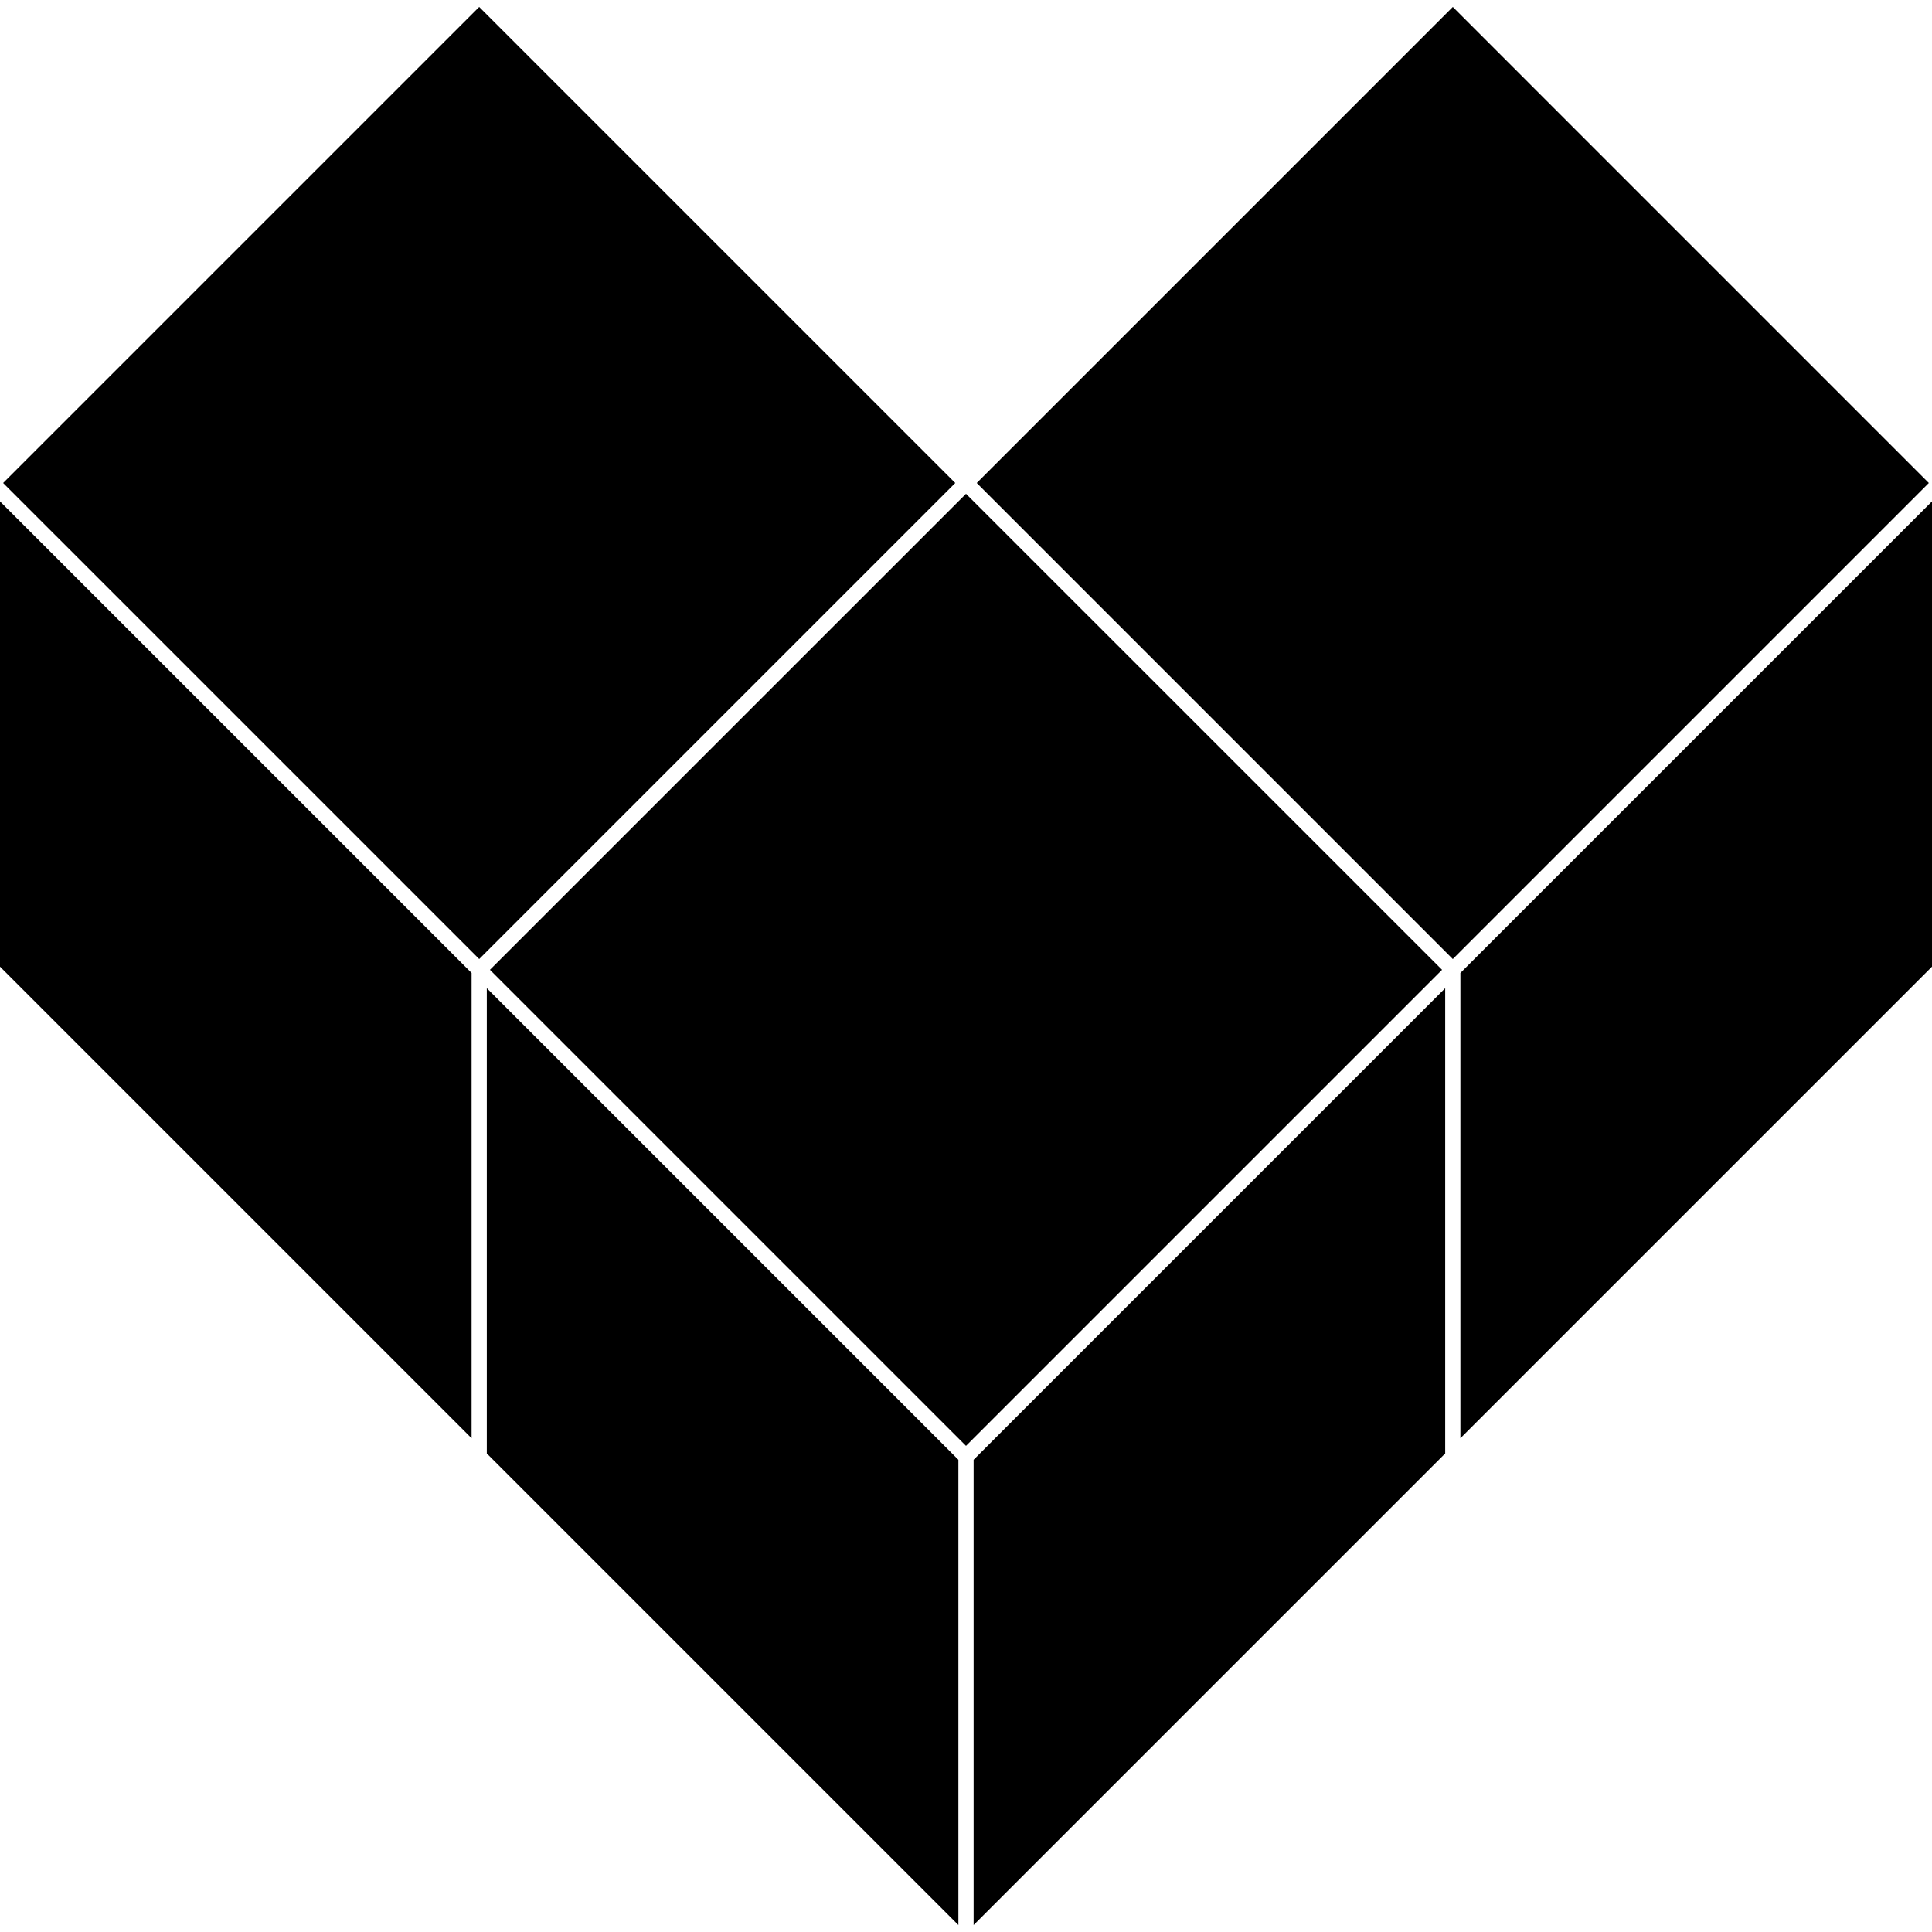
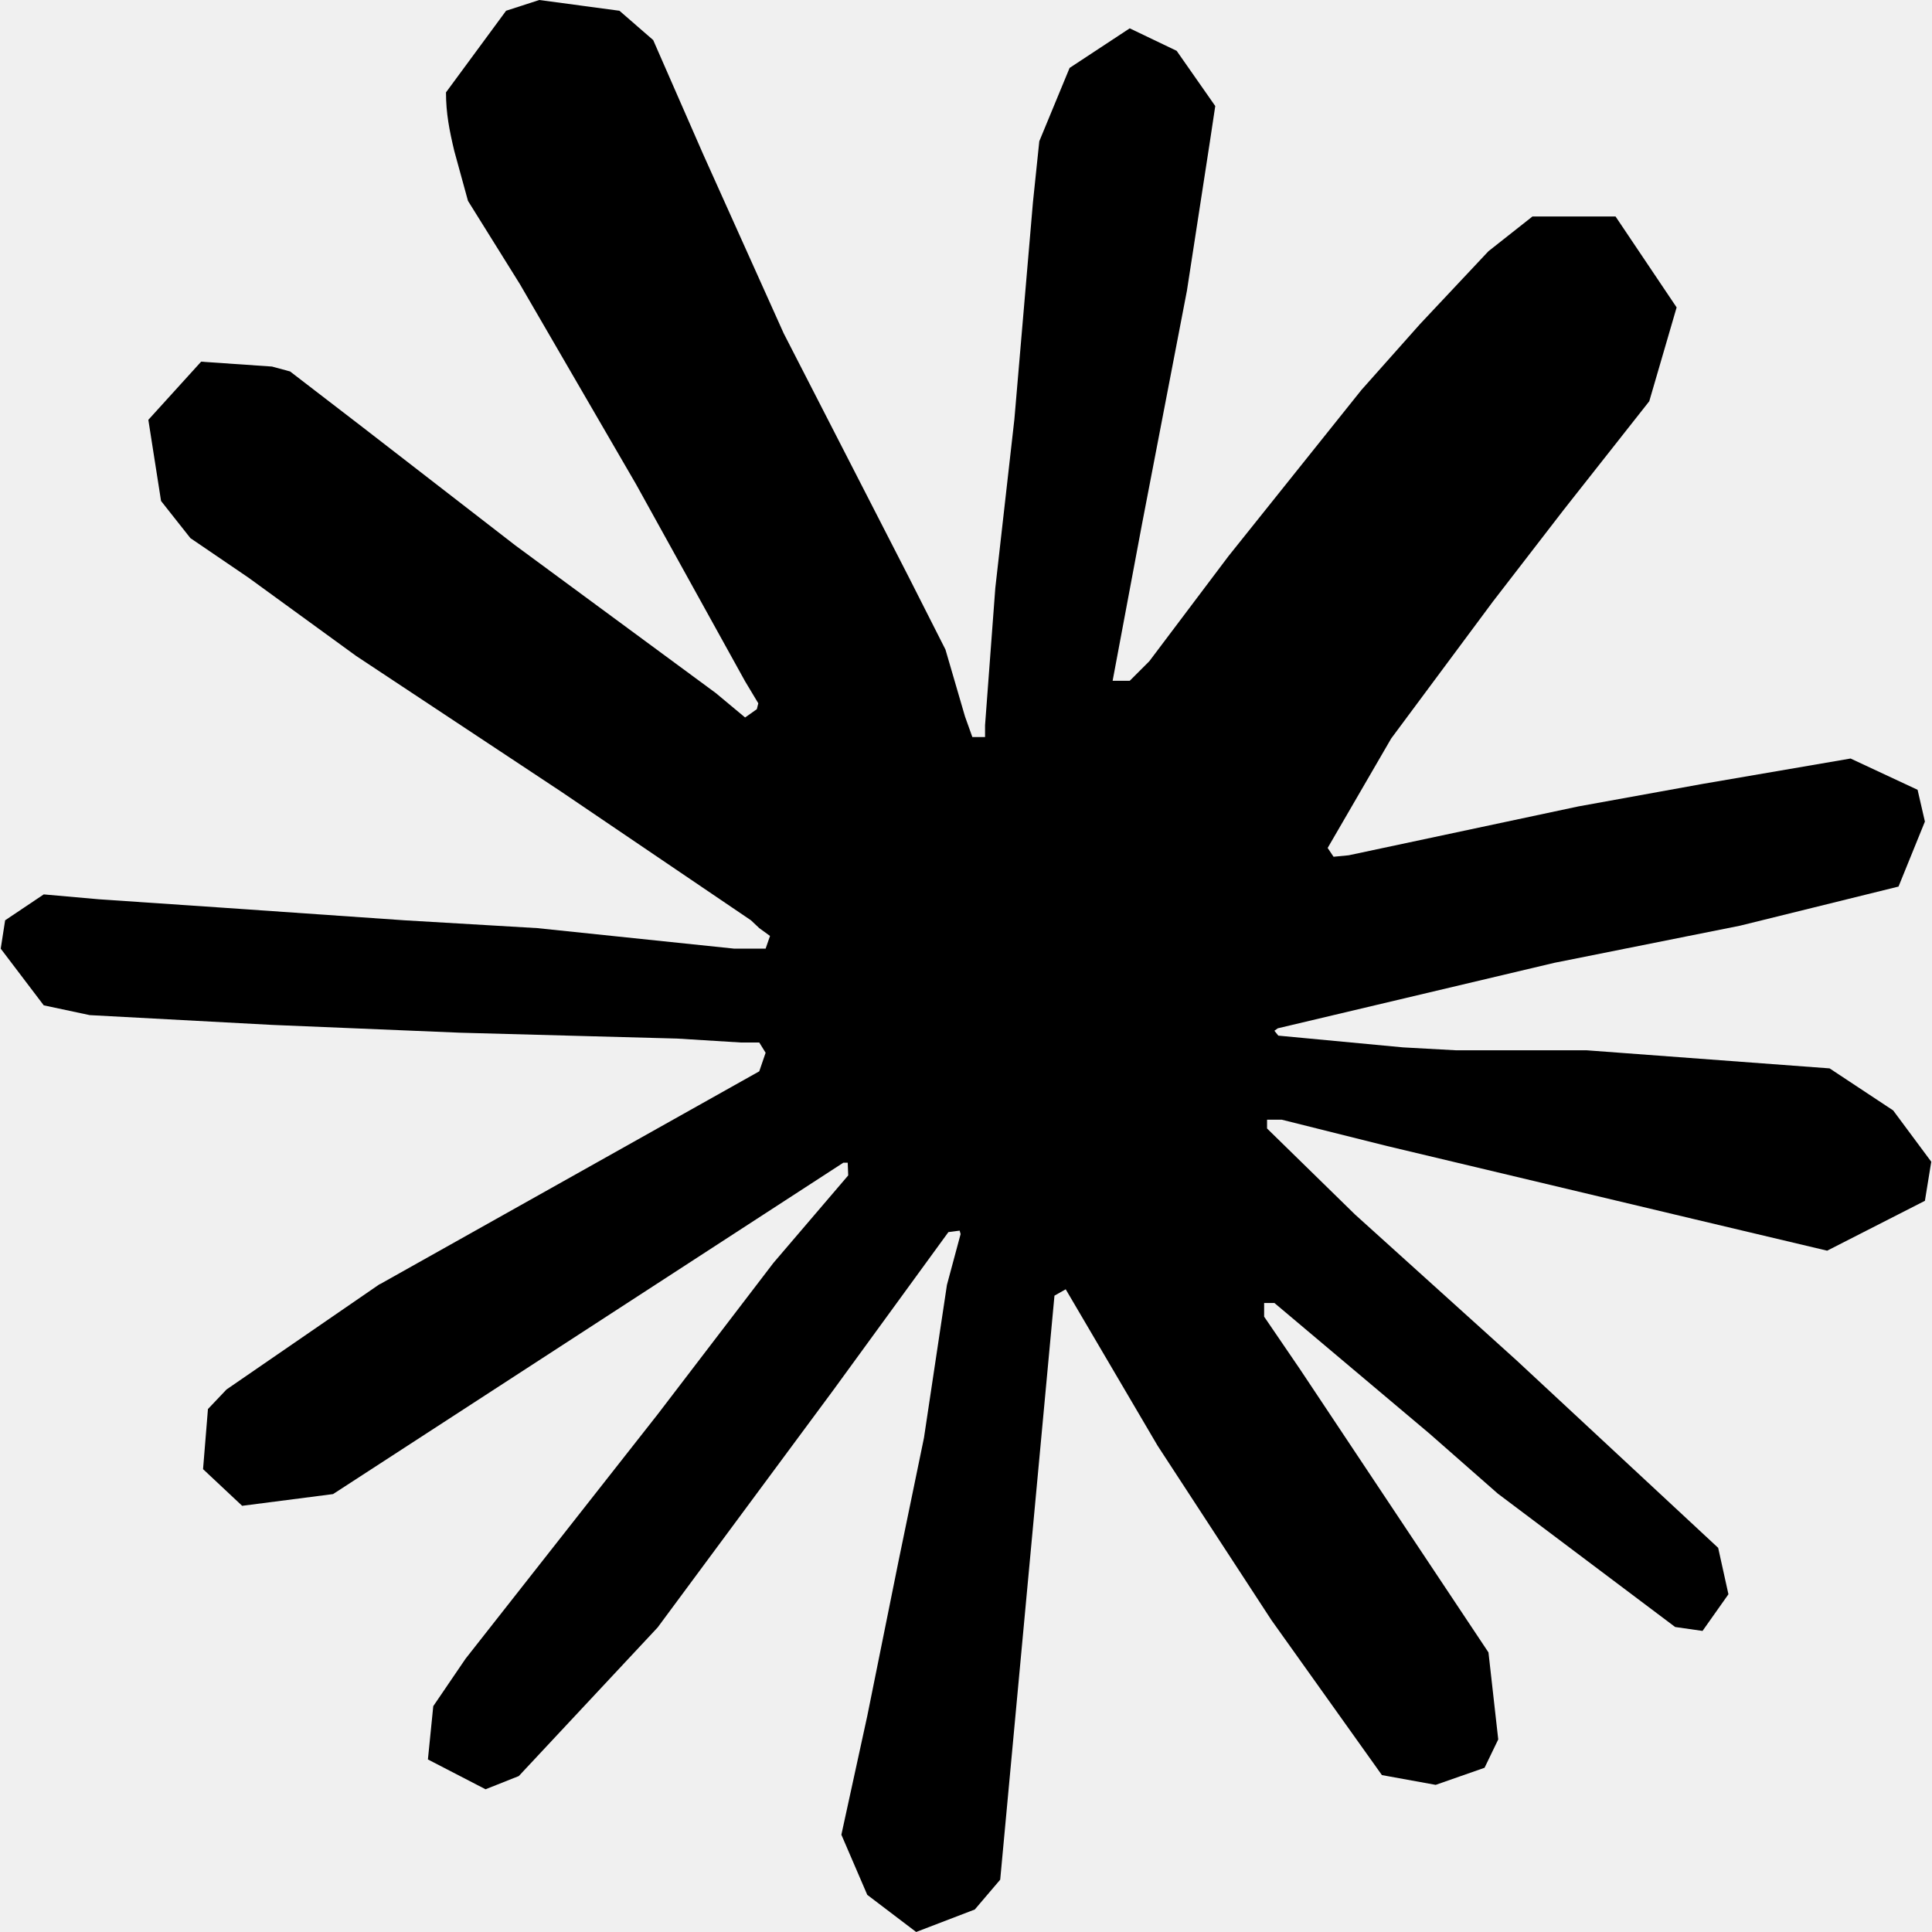
<svg xmlns="http://www.w3.org/2000/svg" viewBox="0 0 128 128">
-   <rect width="128" height="128" fill="#ffffff" />
-   <path fill="#000000" d="M31.748.46L.208 32l31.036 31.035l.504.504L63.288 32Zm64.504 0L64.712 32l31.54 31.54l.504-.505L127.79 32ZM64 32.714L32.46 64.252L64 95.792l31.54-31.54Zm-64 .504v30.826l31.244 31.244V64.461Zm128 0L96.965 64.252l-.21.209v30.826L128 64.043ZM32.252 65.469v30.826l31.244 31.244V96.713Zm63.496 0L64.504 96.713v30.826l31.244-31.244Z" />
+   <path fill="#000000" d="m25.144 85.096l25.159-14.118l.421-1.23l-.421-.68h-1.23l-4.21-.26l-14.377-.388l-12.466-.518l-12.078-.648l-3.044-.648l-2.85-3.755l.292-1.879l2.558-1.716l3.659.324l8.095.55l12.143.842l8.807.519l13.05 1.36h2.072l.292-.842l-.713-.518l-.55-.519l-12.564-8.516l-13.6-9.002l-7.123-5.18l-3.853-2.623l-1.943-2.461l-.842-5.375l3.497-3.853l4.695.323l1.198.324l4.76 3.659l10.168 7.869l13.276 9.779l1.943 1.619l.777-.55l.097-.39l-.875-1.457l-7.22-13.049l-7.707-13.276l-3.432-5.504l-.907-3.304c-.323-1.36-.55-2.492-.55-3.885L33.53.712L35.73 0l5.311.713l2.235 1.942l3.302 7.545l5.343 11.884l8.29 16.158l2.428 4.792l1.295 4.436l.486 1.36h.842v-.777l.68-9.099l1.263-11.172l1.23-14.377l.421-4.047L70.864 4.5l3.983-2.623l3.109 1.49l2.558 3.658l-.356 2.364l-1.522 9.876l-2.979 15.478l-1.943 10.362h1.133l1.296-1.295l5.245-6.962l8.808-11.01l3.886-4.37l4.533-4.825l2.914-2.3h5.505l4.047 6.023l-1.813 6.218l-5.666 7.188l-4.696 6.087l-6.735 9.067l-4.21 7.253l.39.583l1.003-.097l15.219-3.238l8.224-1.49l9.811-1.683l4.437 2.072l.485 2.105l-1.748 4.306l-10.491 2.59l-12.305 2.461l-18.328 4.34l-.226.162l.259.323l8.257.778l3.53.194h8.645l16.093 1.198l4.21 2.784l2.525 3.4l-.421 2.59l-6.476 3.304l-8.743-2.073l-20.4-4.857l-6.993-1.749h-.972v.583l5.829 5.7l10.685 9.649l13.373 12.434l.68 3.076l-1.716 2.429l-1.813-.26l-11.754-8.84l-4.534-3.982l-10.264-8.646h-.68v.907l2.364 3.465l12.499 18.78l.647 5.764l-.906 1.878l-3.238 1.133l-3.562-.647l-7.318-10.265l-7.545-11.56l-6.087-10.361l-.745.421l-3.595 38.694l-1.683 1.975l-3.886 1.49l-3.238-2.46l-1.716-3.984l1.716-7.868l2.072-10.265l1.684-8.16l1.522-10.135l.906-3.368l-.064-.226l-.745.097l-7.642 10.492l-11.624 15.704l-9.197 9.843l-2.201.875l-3.82-1.976l.355-3.53l2.137-3.14l12.726-16.19l7.674-10.038l4.954-5.796l-.033-.842h-.29L22.066 98.987l-6.023.777l-2.59-2.429l.324-3.982l1.23-1.296l10.168-6.994Z" />
</svg>
